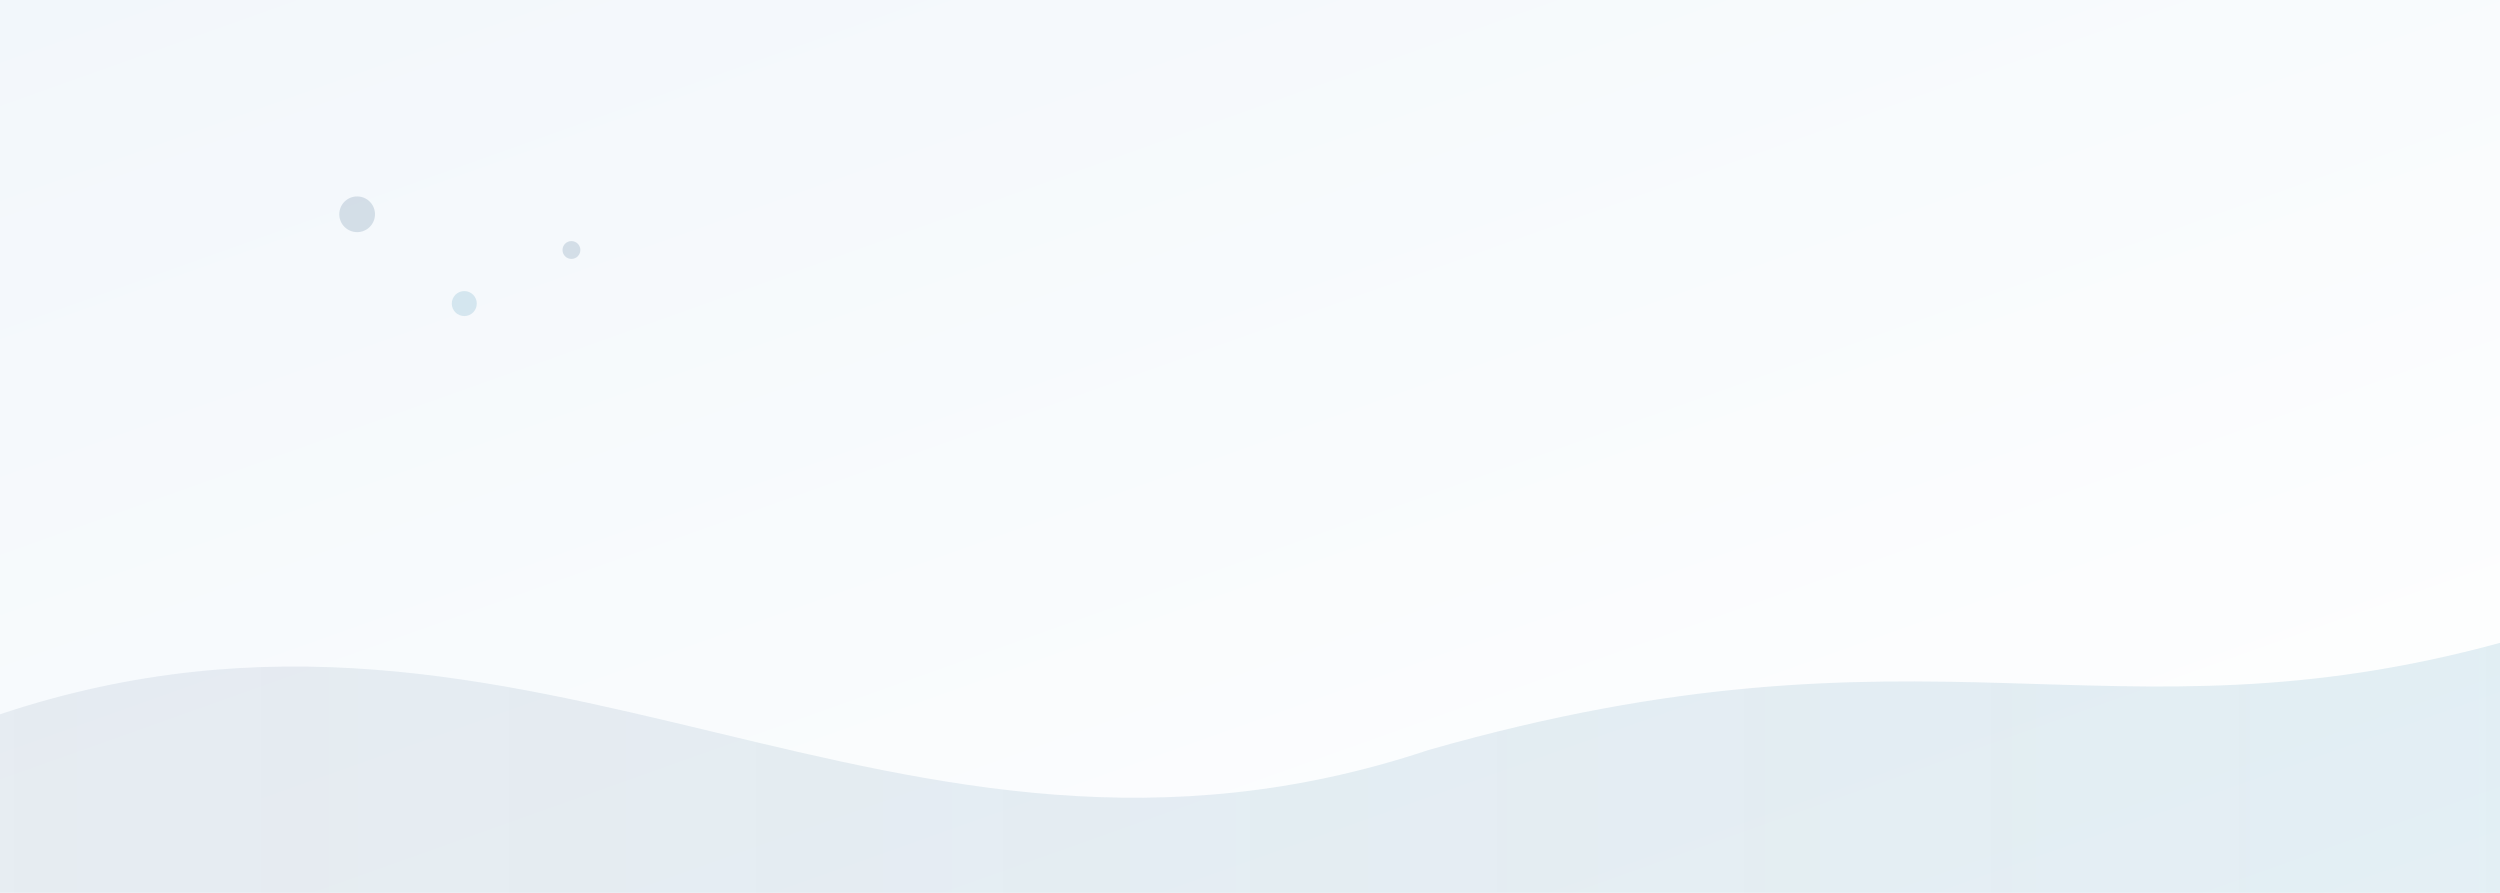
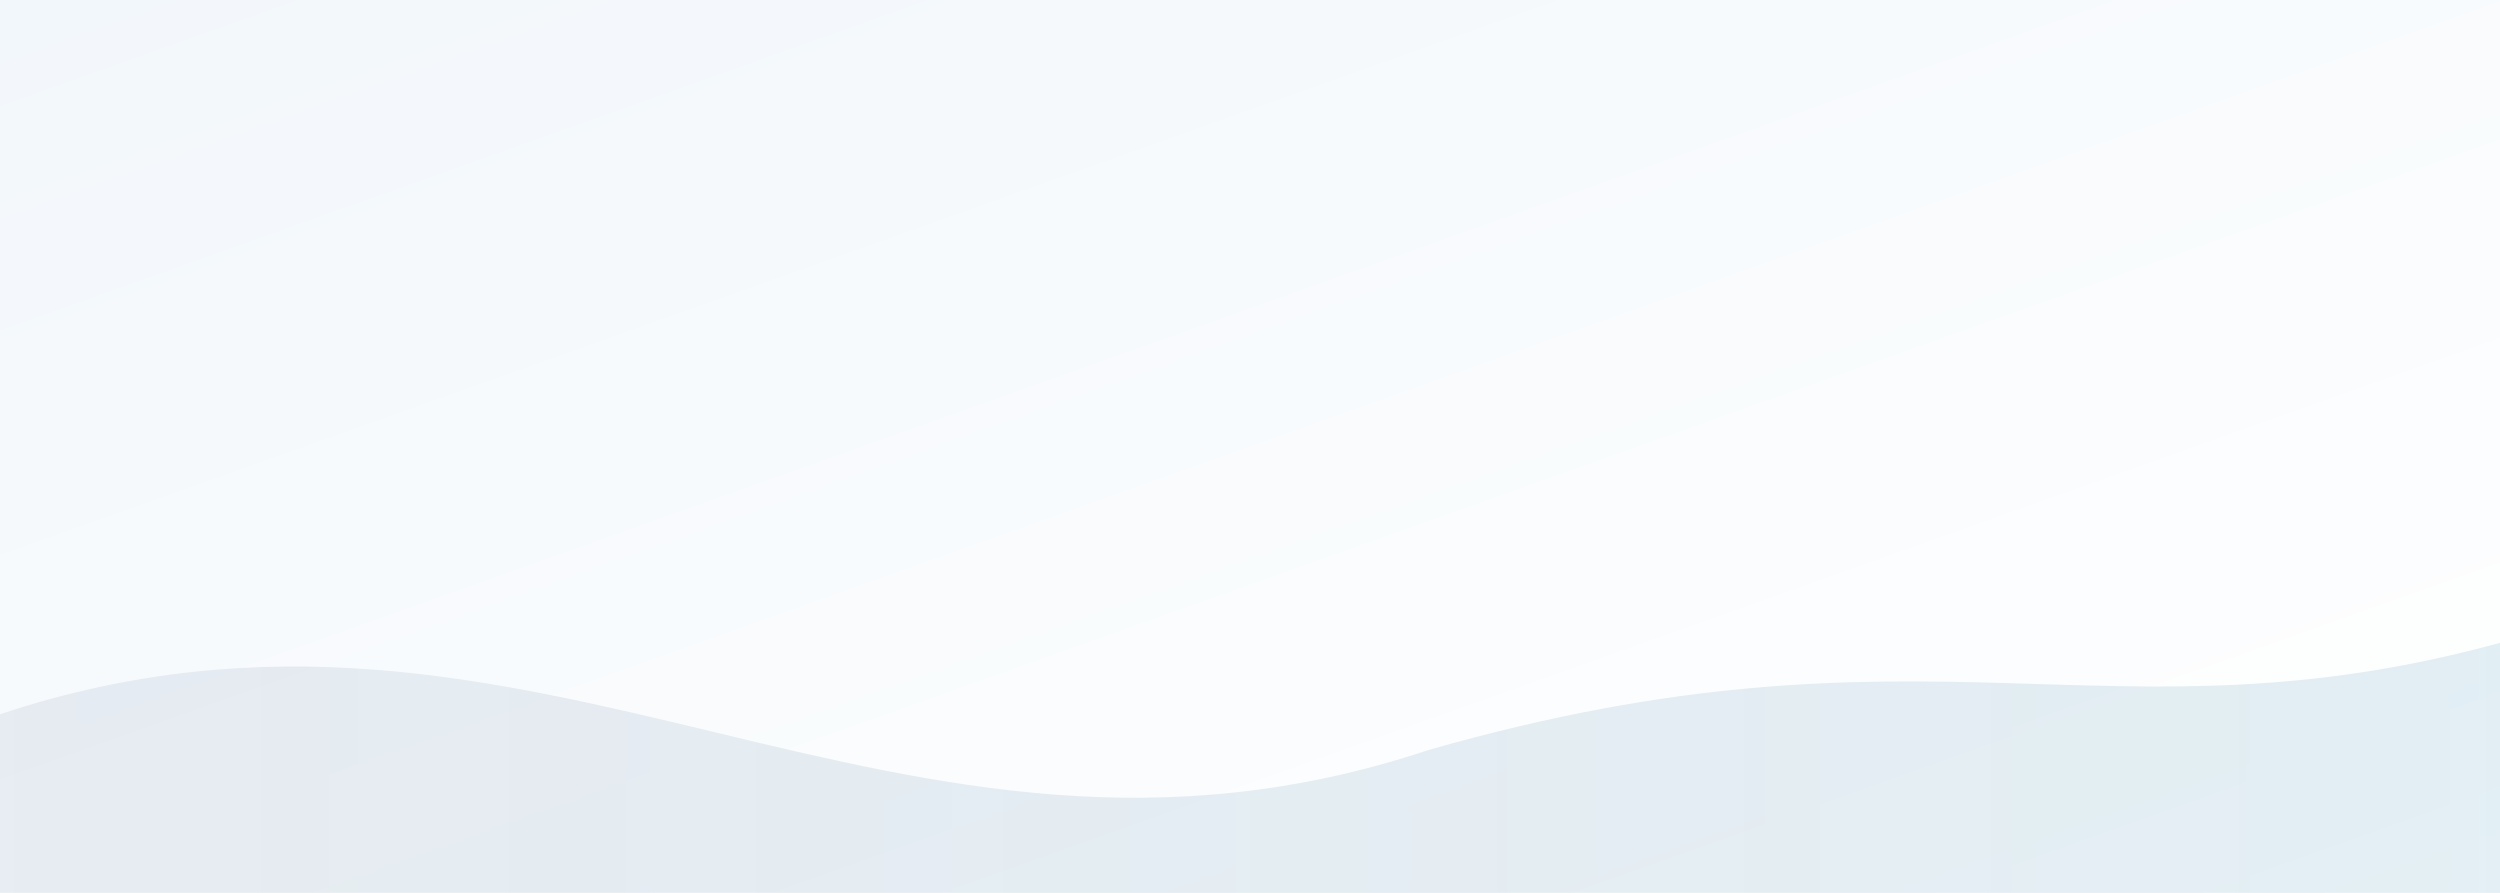
<svg xmlns="http://www.w3.org/2000/svg" viewBox="0 0 1400 500" preserveAspectRatio="none">
  <defs>
    <linearGradient id="bg" x1="0" y1="0" x2="1" y2="1">
      <stop offset="0%" stop-color="#f2f7fb" />
      <stop offset="100%" stop-color="#ffffff" />
    </linearGradient>
    <linearGradient id="wave" x1="0" y1="0" x2="1" y2="0">
      <stop offset="0%" stop-color="#154573" stop-opacity="0.08" />
      <stop offset="100%" stop-color="#1b7aa5" stop-opacity="0.12" />
    </linearGradient>
  </defs>
  <rect width="1400" height="500" fill="url(#bg)" />
  <path d="M0,400 C300,300 500,520 800,420 C1080,340 1180,420 1400,360 L1400,500 L0,500 Z" fill="url(#wave)" />
-   <circle cx="200" cy="120" r="10" fill="#154573" opacity="0.15" />
-   <circle cx="260" cy="170" r="7" fill="#1b7aa5" opacity="0.15" />
-   <circle cx="320" cy="140" r="5" fill="#154573" opacity="0.15" />
</svg>
